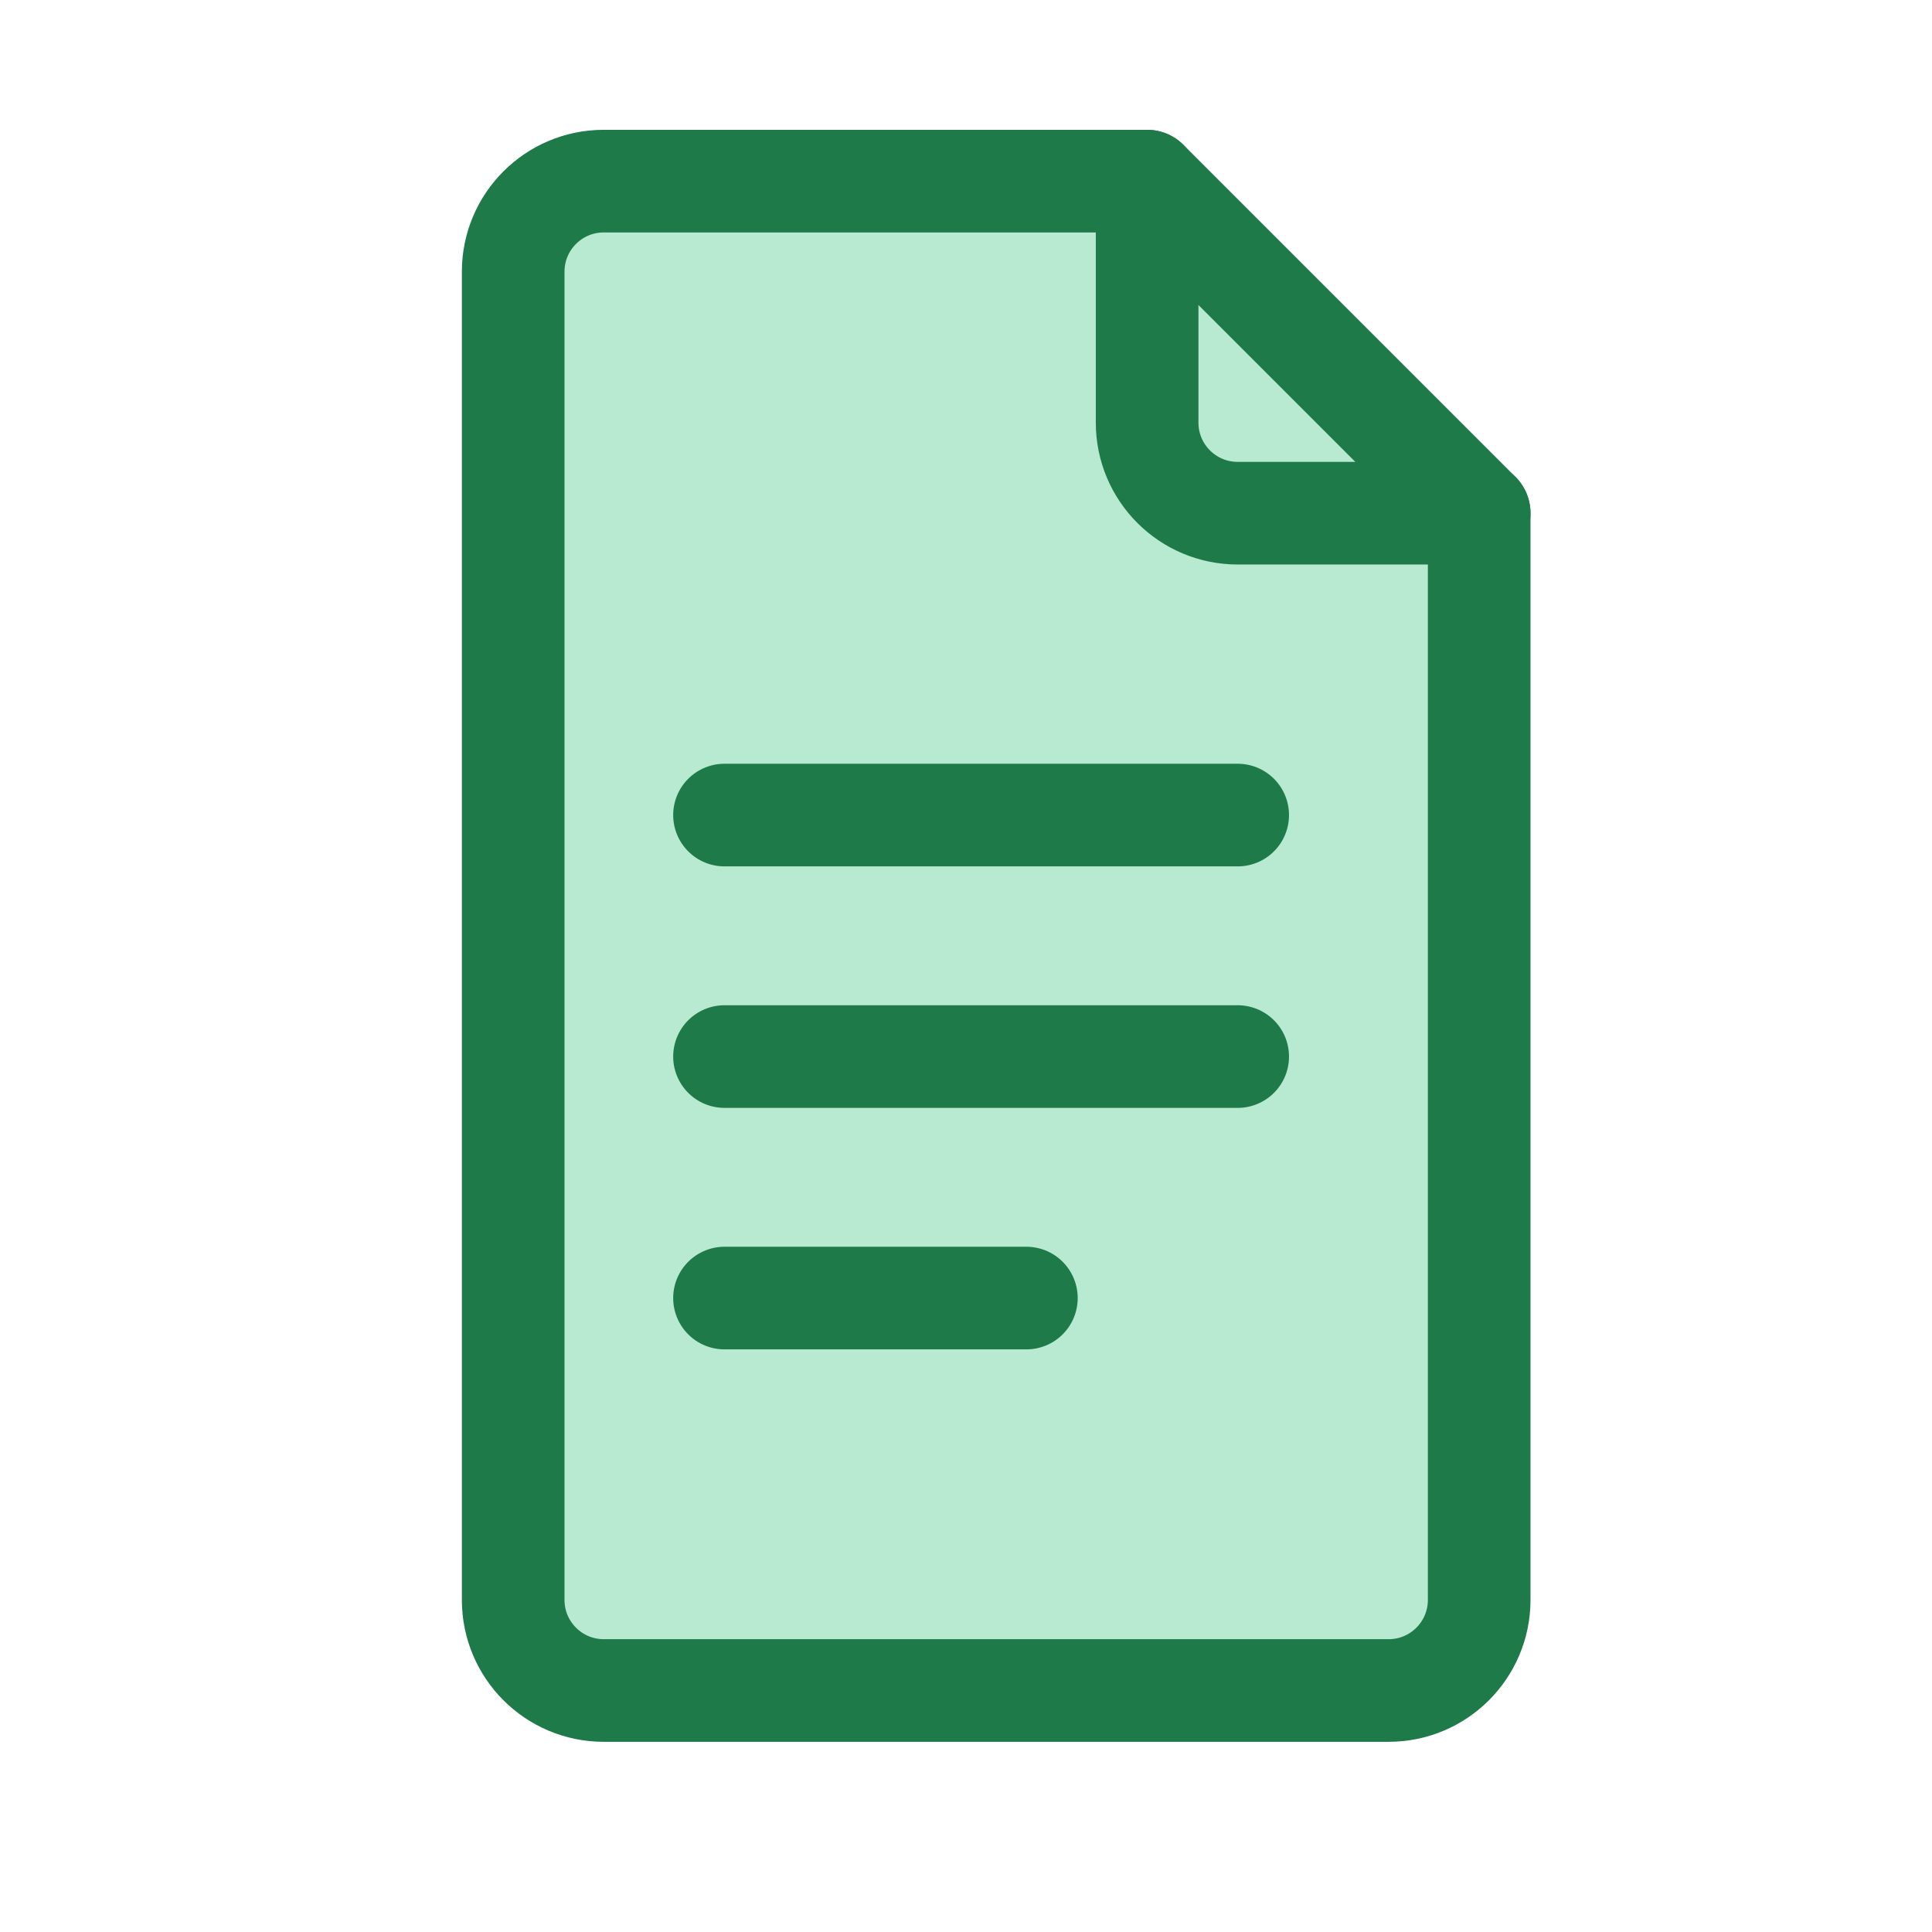
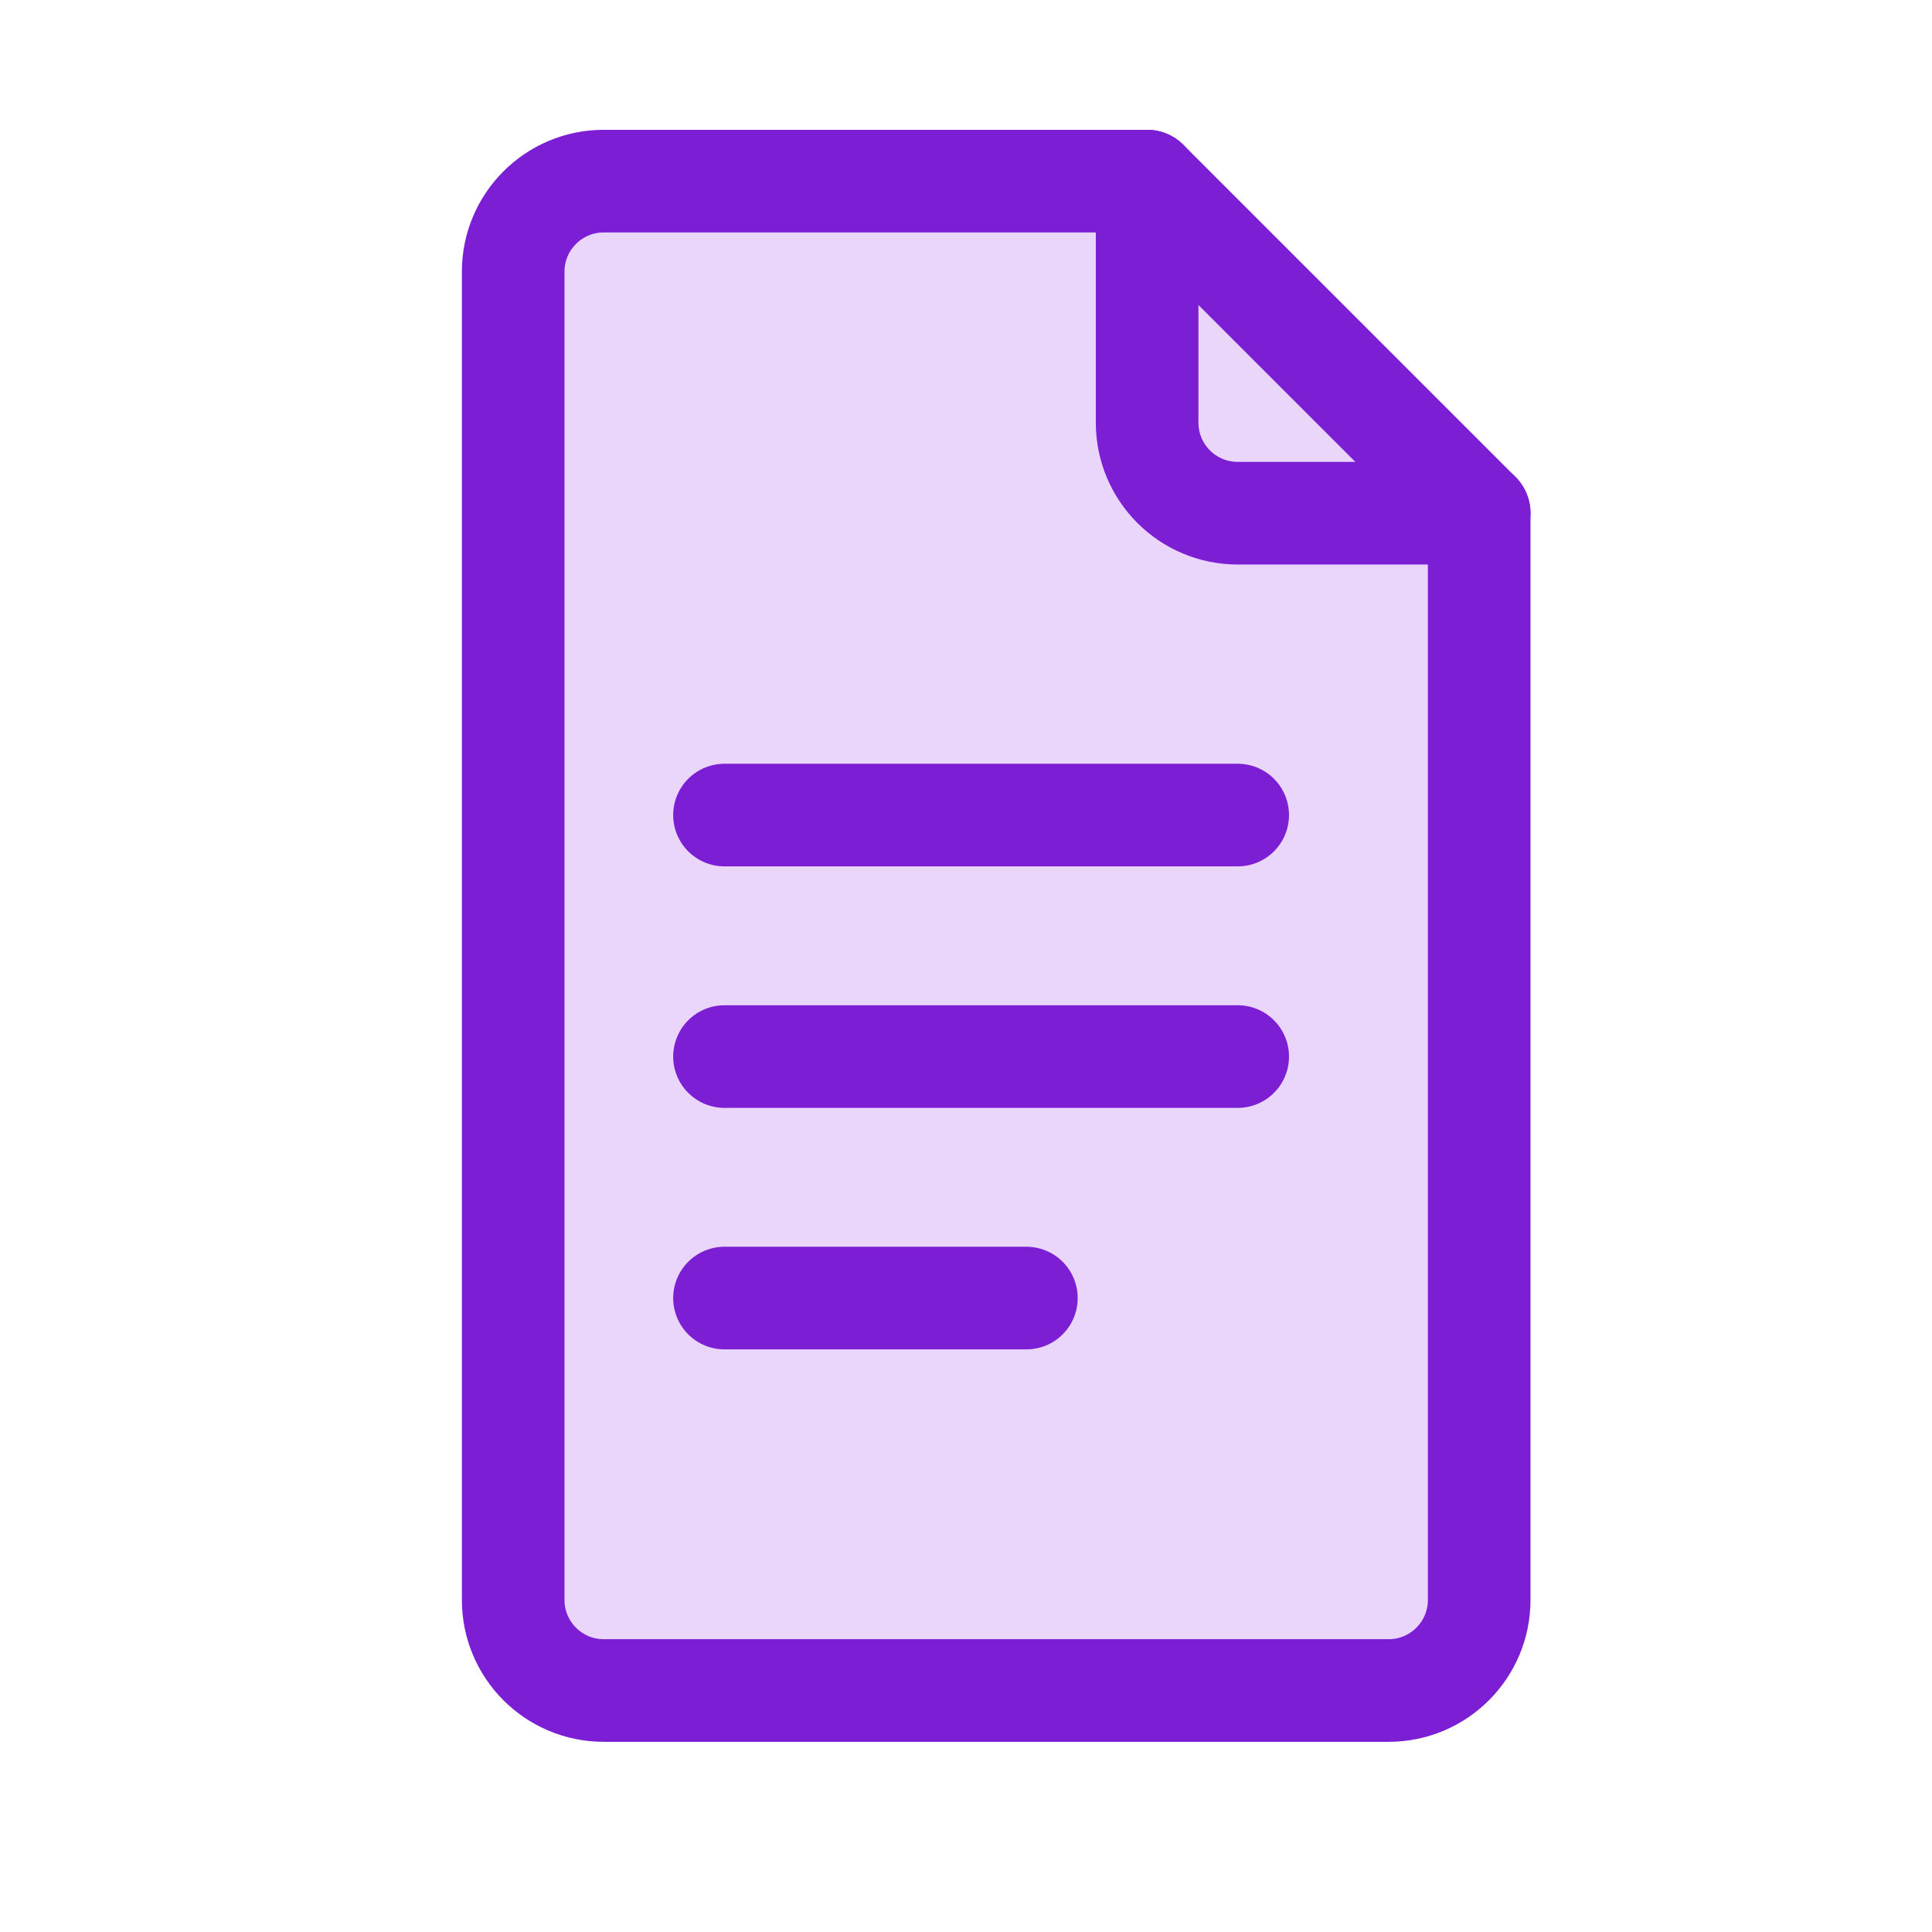
<svg xmlns="http://www.w3.org/2000/svg" viewBox="0 0 32 32" fill="none">
-   <path d="M10 3H19L24.5 8.5V26.5A1.5 1.5 0 0 1 23 28H10A1.5 1.5 0 0 1 8.5 26.5V4.5A1.5 1.5 0 0 1 10 3Z" fill="#b7ead0" stroke="#1f7a4a" stroke-width="1.7" stroke-linejoin="round" />
-   <path d="M19 3V7A1.5 1.5 0 0 0 20.5 8.5H24.5" stroke="#1f7a4a" stroke-width="1.7" stroke-linecap="round" stroke-linejoin="round" />
-   <path d="M12 13.5H20.5M12 17.5H20.5M12 21.5H17" stroke="#1f7a4a" stroke-width="1.7" stroke-linecap="round" />
+   <path d="M10 3H19L24.5 8.5V26.5A1.5 1.5 0 0 1 23 28H10A1.5 1.5 0 0 1 8.5 26.5V4.5A1.5 1.5 0 0 1 10 3Z" fill="#ead6fb" stroke="#7c1fd4" stroke-width="1.7" stroke-linejoin="round" />
+   <path d="M19 3V7A1.5 1.5 0 0 0 20.5 8.5H24.5" stroke="#7c1fd4" stroke-width="1.7" stroke-linecap="round" stroke-linejoin="round" />
+   <path d="M12 13.5H20.5M12 17.5H20.5M12 21.5H17" stroke="#7c1fd4" stroke-width="1.7" stroke-linecap="round" />
</svg>
